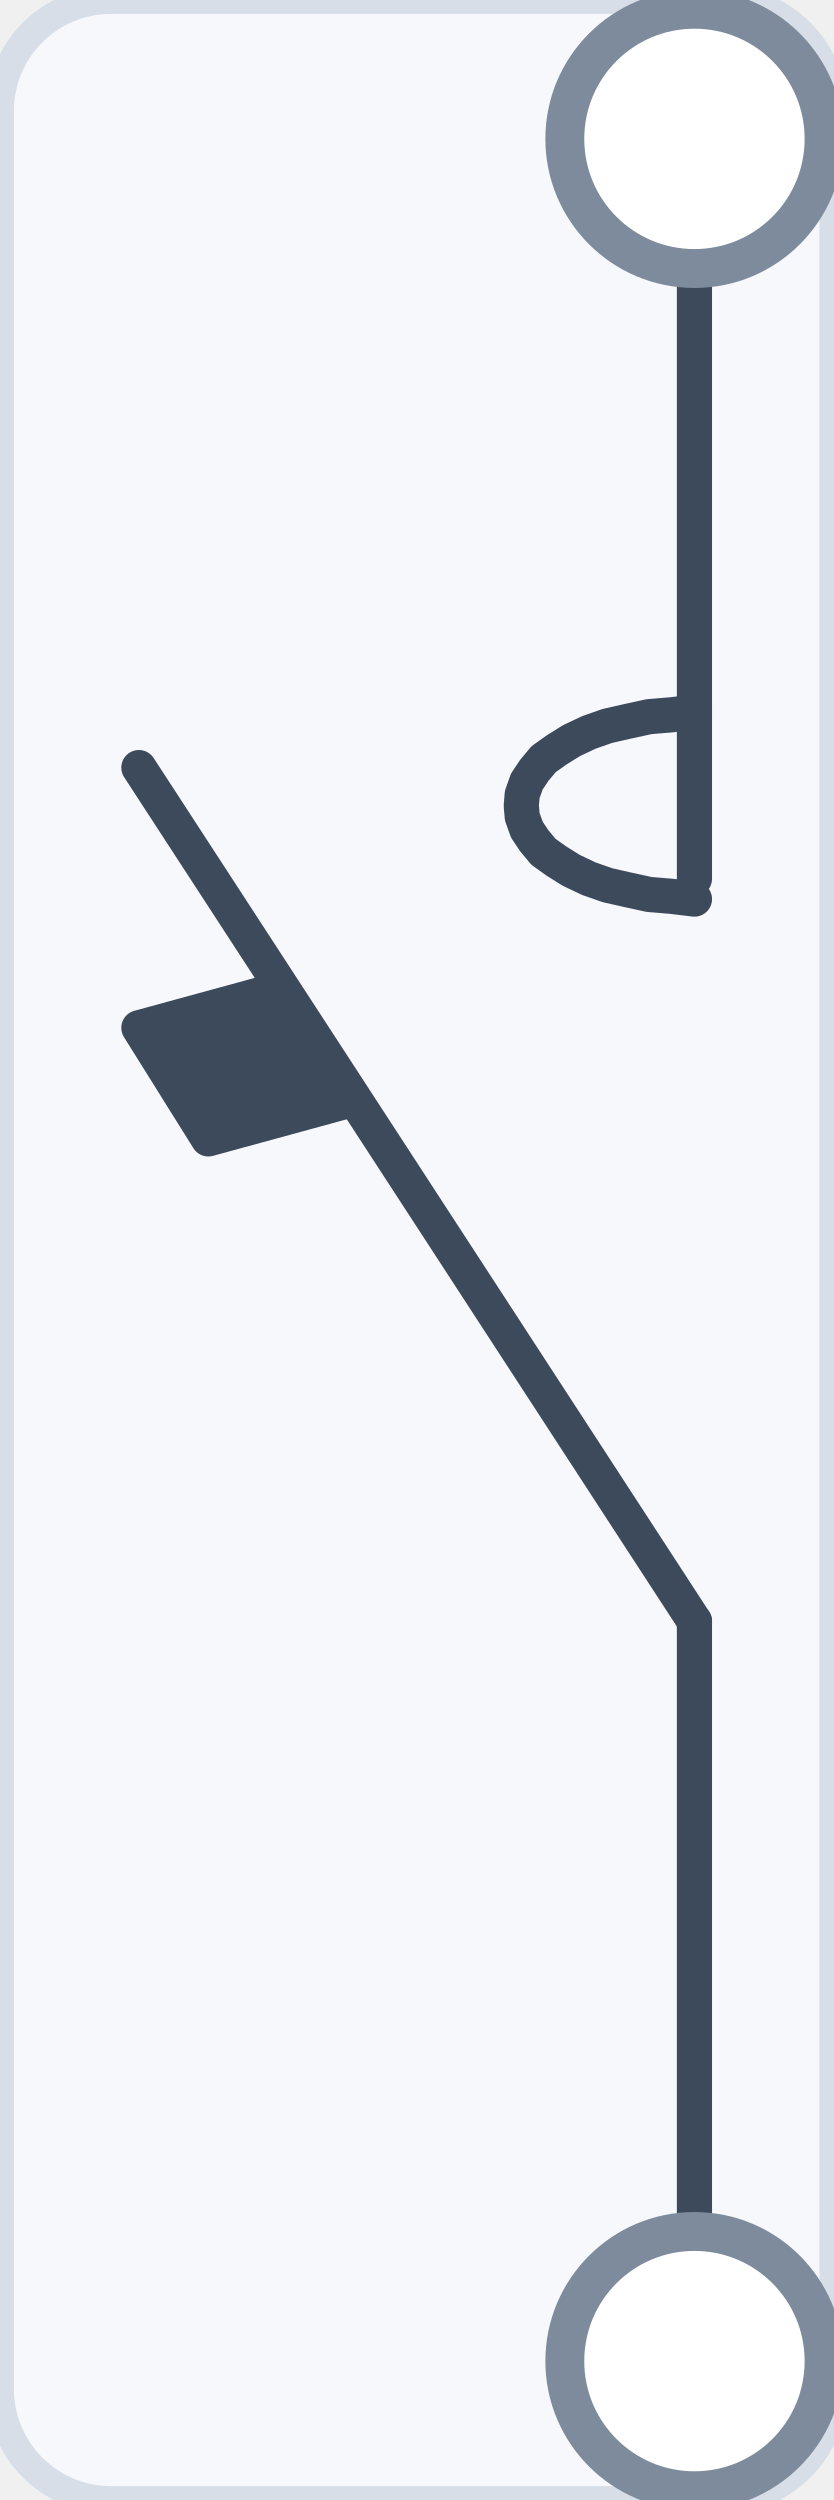
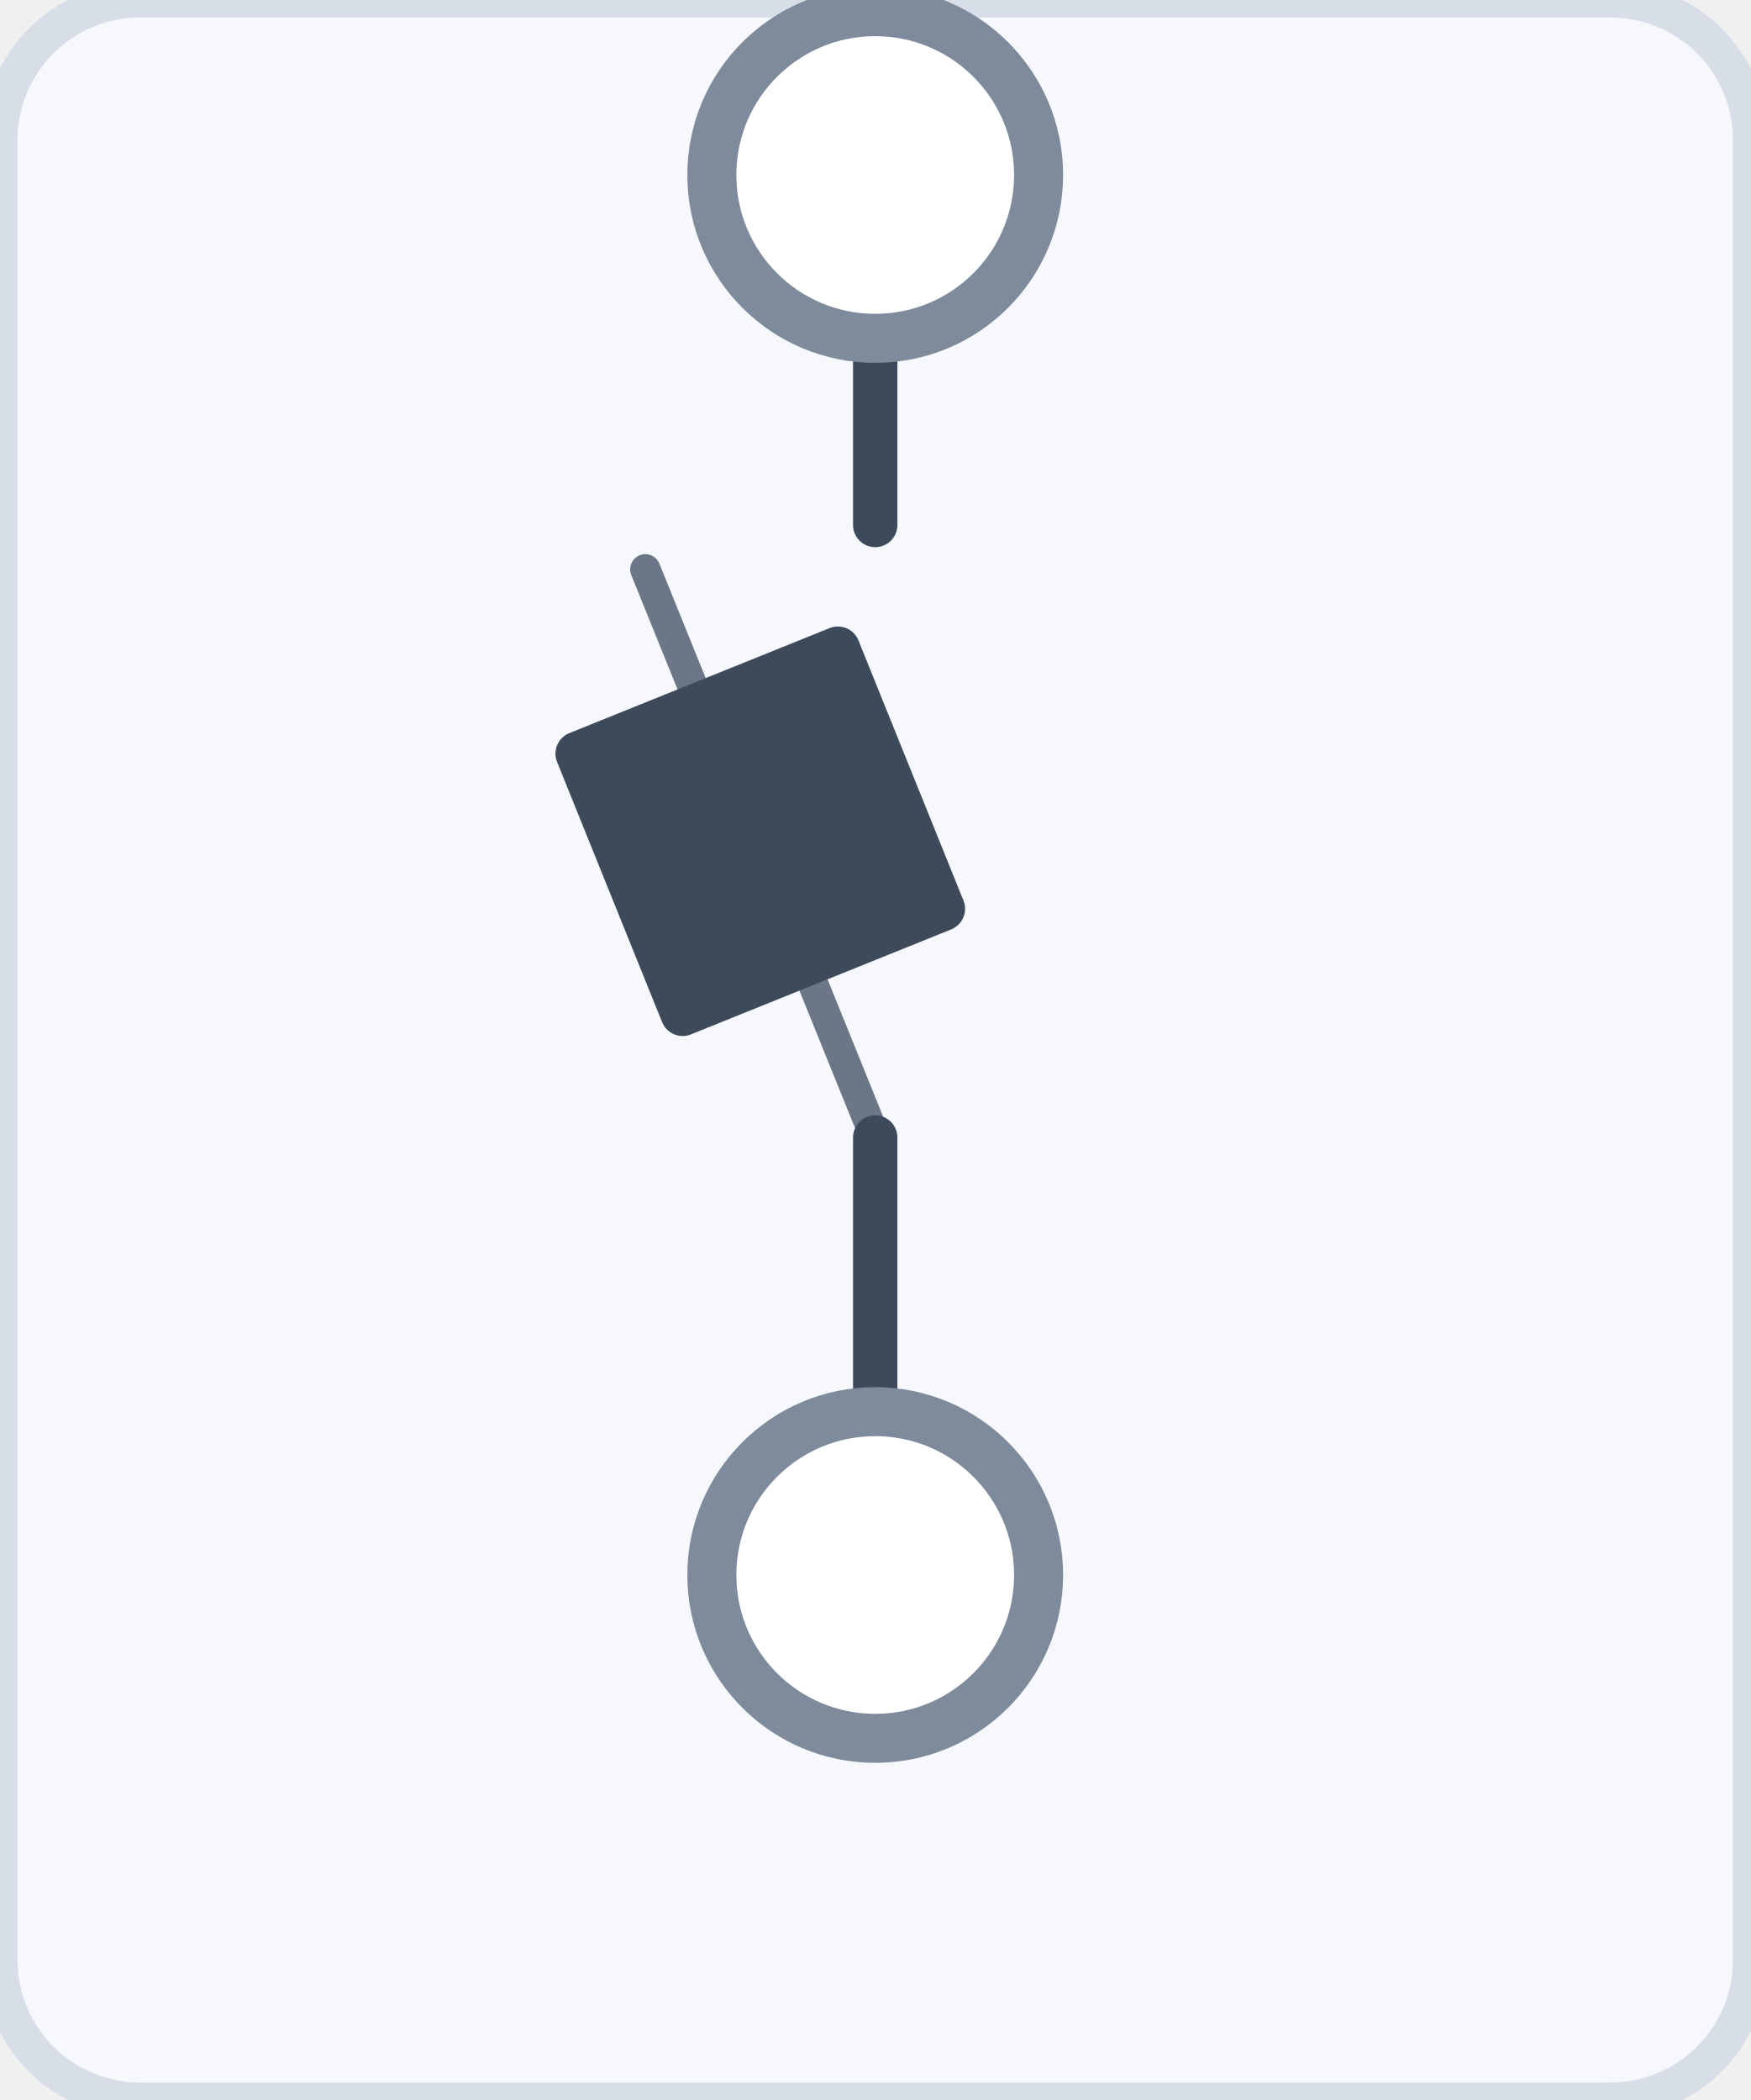
- <svg xmlns="http://www.w3.org/2000/svg" width="27" height="81" viewBox="-1.5 -1.5 9 27" role="img">
-   <rect x="-1.5" y="-1.5" width="9" height="27" rx="1.2" fill="#f6f8fb" stroke="#d7dee8" stroke-width="0.3" />
-   <path d="M6 7.99L6 0" stroke="#3d4a5c" stroke-width="0.38" fill="none" stroke-linecap="round" stroke-linejoin="round" />
-   <path d="M6 16.01L6 24" stroke="#3d4a5c" stroke-width="0.38" fill="none" stroke-linecap="round" stroke-linejoin="round" />
-   <path d="M6 16.01L0 6.79" stroke="#3d4a5c" stroke-width="0.38" fill="none" stroke-linecap="round" stroke-linejoin="round" />
-   <path d="M6 6.19L5.75 6.22L5.51 6.24L5.28 6.29L5.06 6.34L4.86 6.41L4.67 6.5L4.51 6.6L4.37 6.7L4.27 6.82L4.19 6.94L4.14 7.08L4.13 7.2L4.14 7.32L4.19 7.46L4.27 7.58L4.37 7.7L4.51 7.8L4.67 7.9L4.86 7.99L5.06 8.06L5.28 8.11L5.51 8.16L5.75 8.18L6 8.21" stroke="#3d4a5c" stroke-width="0.38" fill="none" stroke-linecap="round" stroke-linejoin="round" />
-   <path d="M1.5 9.19L0 9.6L0.75 10.8L2.25 10.39Z" stroke="#3d4a5c" stroke-width="0.38" fill="#3d4a5c" stroke-linecap="round" stroke-linejoin="round" />
-   <circle cx="6" cy="24" r="1.4" fill="#ffffff" stroke="#7d8b9c" stroke-width="0.42" />
+ <svg xmlns="http://www.w3.org/2000/svg" width="45" height="54" viewBox="-1.5 -1.5 15 18" role="img">
+   <rect x="-1.5" y="-1.5" width="15" height="18" rx="1.2" fill="#f6f8fb" stroke="#d7dee8" stroke-width="0.3" />
+   <path d="M6 0L6 3" stroke="#3d4a5c" stroke-width="0.38" fill="none" stroke-linecap="round" stroke-linejoin="round" />
+   <path d="M6 8.25L4.03 3.38" stroke="#6b7789" stroke-width="0.26" fill="none" stroke-linecap="round" stroke-linejoin="round" />
+   <path d="M6 8.25L6 12" stroke="#3d4a5c" stroke-width="0.38" fill="none" stroke-linecap="round" stroke-linejoin="round" />
+   <path d="M5.68 4.06L6.58 6.29L4.35 7.19L3.45 4.96Z" stroke="#3d4a5c" stroke-width="0.38" fill="#3d4a5c" stroke-linecap="round" stroke-linejoin="round" />
  <circle cx="6" cy="0" r="1.4" fill="#ffffff" stroke="#7d8b9c" stroke-width="0.42" />
+   <circle cx="6" cy="12" r="1.4" fill="#ffffff" stroke="#7d8b9c" stroke-width="0.42" />
</svg>
